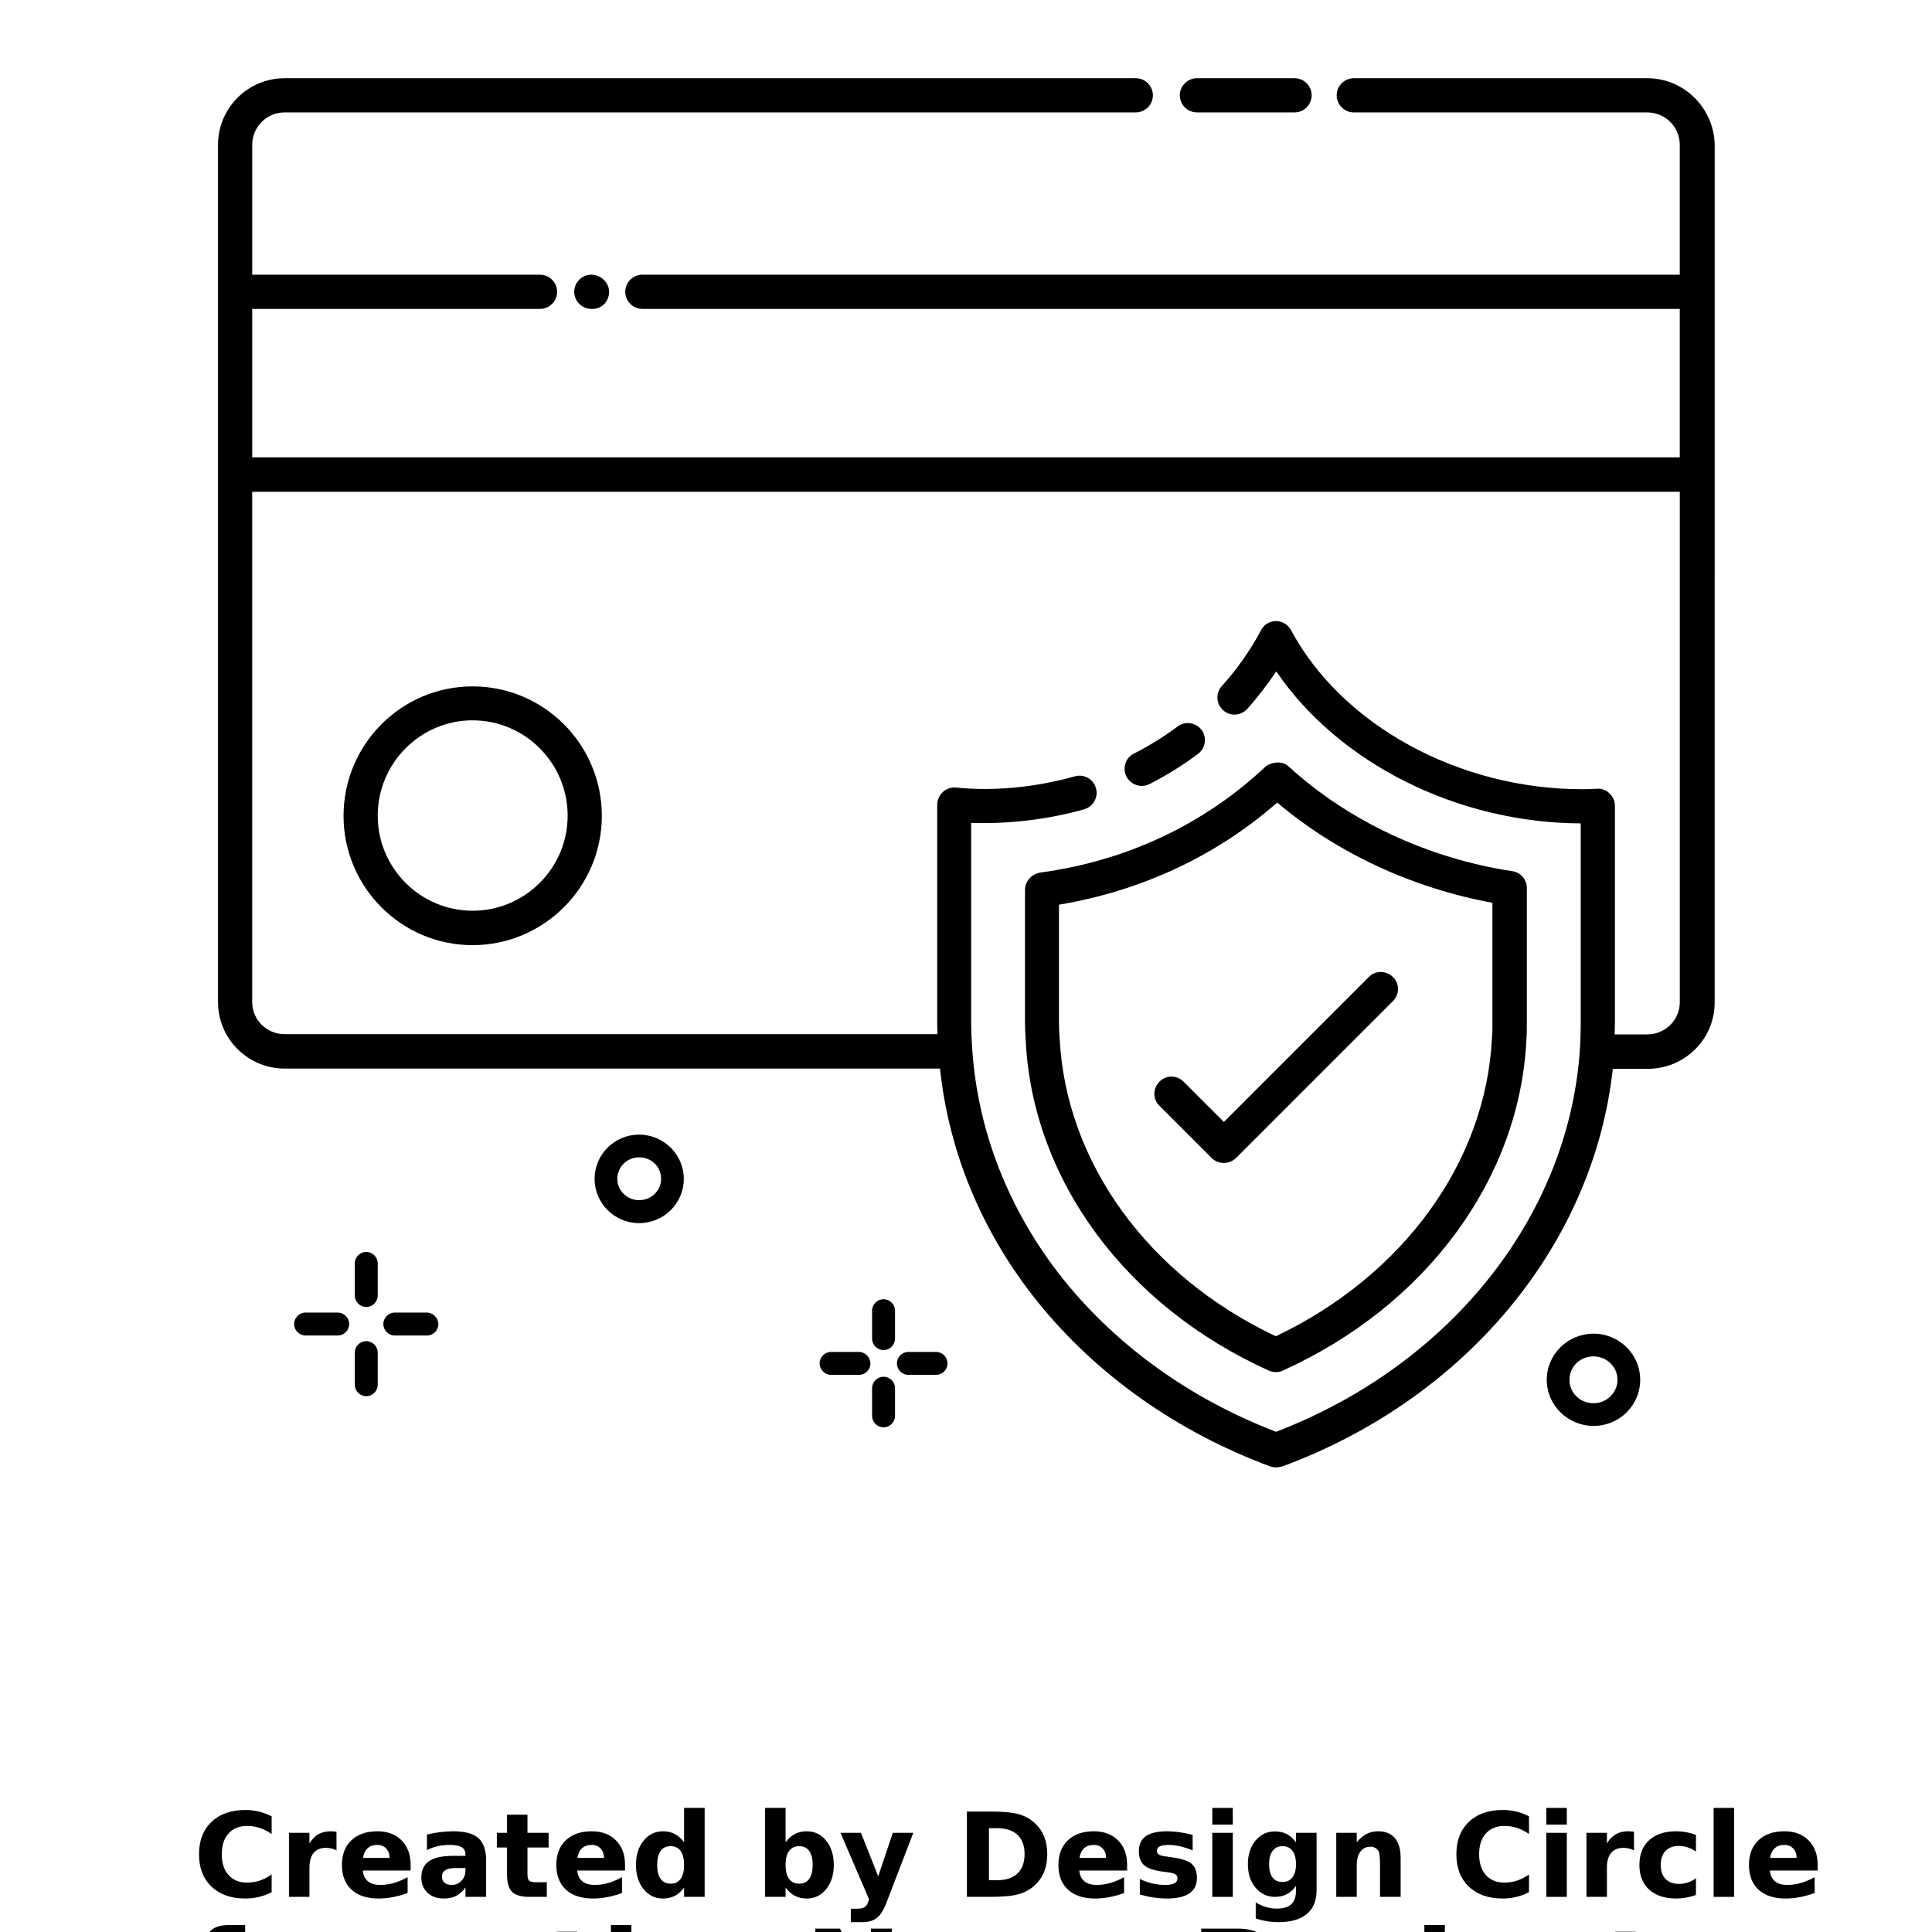
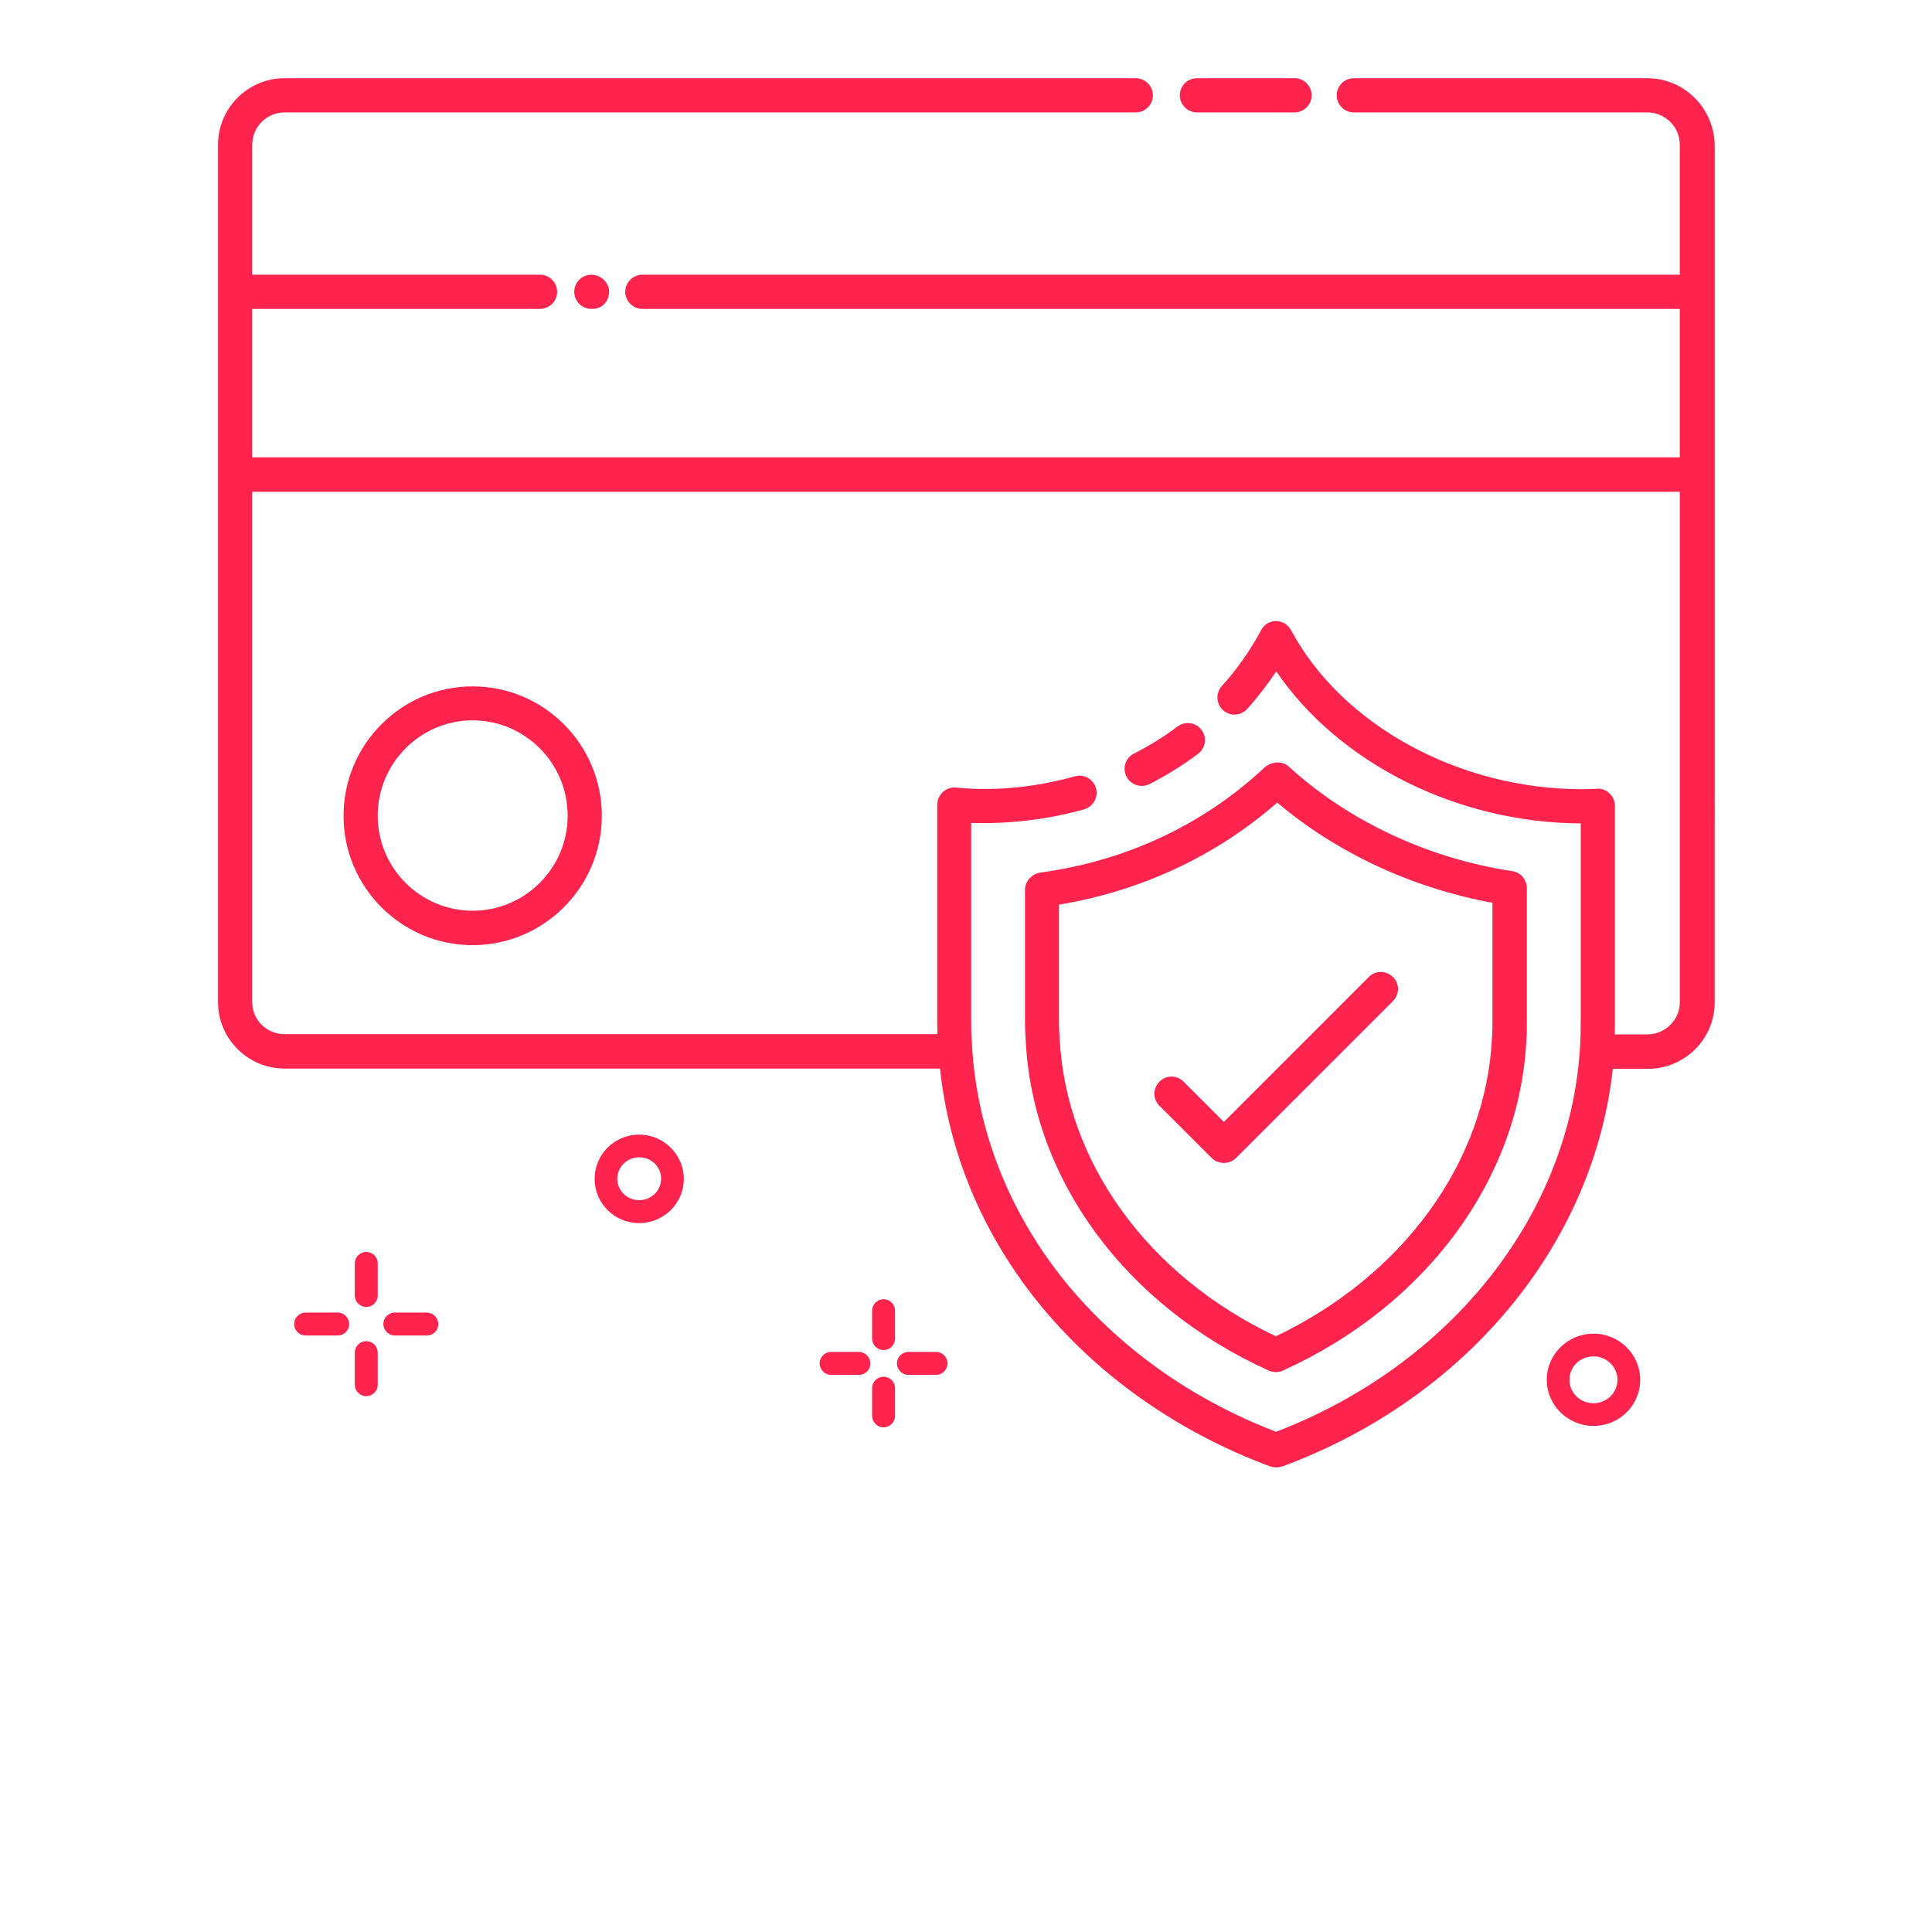
- <svg xmlns="http://www.w3.org/2000/svg" xmlns:xlink="http://www.w3.org/1999/xlink" width="700pt" height="700pt" version="1.1" viewBox="0 0 700 700">
-   <defs>
-     <symbol id="e" overflow="visible">
-       <path d="m28.422-1.703c-1.469 0.762-3 1.336-4.594 1.719-1.586 0.383-3.234 0.578-4.953 0.578-5.156 0-9.242-1.438-12.25-4.312-3.012-2.875-4.516-6.781-4.516-11.719s1.504-8.844 4.516-11.719c3.008-2.883 7.094-4.328 12.25-4.328 1.719 0 3.367 0.195 4.953 0.578 1.594 0.387 3.125 0.961 4.594 1.719v6.406c-1.48-1.008-2.938-1.75-4.375-2.219s-2.949-0.703-4.531-0.703c-2.844 0-5.086 0.914-6.719 2.734-1.625 1.824-2.438 4.336-2.438 7.531 0 3.199 0.812 5.711 2.438 7.531 1.633 1.824 3.875 2.734 6.719 2.734 1.582 0 3.094-0.234 4.531-0.703 1.438-0.477 2.894-1.219 4.375-2.219z" />
-     </symbol>
-     <symbol id="c" overflow="visible">
-       <path d="m20.797-16.875c-0.648-0.312-1.293-0.535-1.938-0.672-0.648-0.145-1.293-0.219-1.938-0.219-1.906 0-3.375 0.609-4.406 1.828-1.023 1.219-1.531 2.969-1.531 5.25v10.688h-7.422v-23.203h7.422v3.812c0.945-1.52 2.035-2.629 3.266-3.328 1.238-0.695 2.723-1.047 4.453-1.047 0.25 0 0.52 0.012 0.812 0.031 0.289 0.023 0.711 0.07 1.266 0.141z" />
-     </symbol>
-     <symbol id="a" overflow="visible">
-       <path d="m26.719-11.656v2.109h-17.328c0.176 1.742 0.801 3.047 1.875 3.922 1.082 0.867 2.586 1.297 4.516 1.297 1.562 0 3.16-0.227 4.797-0.688 1.633-0.469 3.316-1.172 5.047-2.109v5.719c-1.75 0.656-3.508 1.152-5.266 1.484-1.75 0.344-3.508 0.516-5.266 0.516-4.199 0-7.461-1.062-9.781-3.188-2.324-2.133-3.484-5.129-3.484-8.984 0-3.781 1.141-6.754 3.422-8.922 2.281-2.176 5.426-3.266 9.438-3.266 3.644 0 6.562 1.102 8.75 3.297 2.188 2.199 3.281 5.137 3.281 8.812zm-7.625-2.469c0-1.406-0.414-2.539-1.234-3.406-0.812-0.863-1.887-1.297-3.219-1.297-1.438 0-2.606 0.406-3.5 1.219-0.898 0.805-1.453 1.965-1.672 3.484z" />
-     </symbol>
-     <symbol id="j" overflow="visible">
-       <path d="m13.969-10.438c-1.555 0-2.719 0.266-3.5 0.797-0.781 0.523-1.172 1.293-1.172 2.312 0 0.938 0.312 1.672 0.938 2.203 0.633 0.531 1.508 0.797 2.625 0.797 1.395 0 2.566-0.5 3.516-1.5 0.957-1 1.438-2.254 1.438-3.766v-0.844zm11.328-2.797v13.234h-7.484v-3.438c-0.992 1.406-2.109 2.434-3.359 3.078-1.242 0.633-2.75 0.953-4.531 0.953-2.406 0-4.359-0.695-5.859-2.094-1.492-1.406-2.234-3.223-2.234-5.453 0-2.727 0.93-4.727 2.797-6 1.875-1.27 4.812-1.906 8.812-1.906h4.375v-0.578c0-1.164-0.465-2.019-1.391-2.562-0.93-0.551-2.371-0.828-4.328-0.828-1.586 0-3.062 0.164-4.438 0.484-1.367 0.312-2.633 0.789-3.797 1.422v-5.656c1.582-0.383 3.176-0.676 4.781-0.875 1.602-0.207 3.203-0.312 4.797-0.312 4.188 0 7.207 0.828 9.062 2.484 1.863 1.648 2.797 4.328 2.797 8.047z" />
-     </symbol>
-     <symbol id="b" overflow="visible">
-       <path d="m11.656-29.781v6.578h7.656v5.312h-7.656v9.828c0 1.086 0.211 1.82 0.641 2.203 0.438 0.375 1.289 0.562 2.562 0.562h3.797v5.297h-6.359c-2.93 0-5-0.609-6.219-1.828-1.219-1.227-1.828-3.305-1.828-6.234v-9.828h-3.688v-5.312h3.688v-6.578z" />
-     </symbol>
-     <symbol id="i" overflow="visible">
-       <path d="m19.344-19.797v-12.438h7.453v32.234h-7.453v-3.359c-1.023 1.367-2.148 2.367-3.375 3-1.23 0.633-2.652 0.953-4.266 0.953-2.856 0-5.203-1.133-7.047-3.406-1.836-2.269-2.75-5.191-2.75-8.766 0-3.57 0.914-6.492 2.75-8.766 1.844-2.281 4.191-3.422 7.047-3.422 1.602 0 3.019 0.324 4.25 0.969 1.238 0.648 2.367 1.648 3.391 3zm-4.891 15.016c1.594 0 2.805-0.578 3.641-1.734 0.832-1.164 1.25-2.852 1.25-5.062 0-2.207-0.418-3.891-1.25-5.047-0.836-1.164-2.047-1.75-3.641-1.75-1.574 0-2.777 0.586-3.609 1.75-0.836 1.156-1.25 2.84-1.25 5.047 0 2.211 0.414 3.898 1.25 5.062 0.832 1.156 2.035 1.734 3.609 1.734z" />
-     </symbol>
-     <symbol id="h" overflow="visible">
-       <path d="m15.906-4.781c1.594 0 2.805-0.578 3.641-1.734 0.832-1.164 1.25-2.852 1.25-5.062 0-2.207-0.418-3.891-1.25-5.047-0.836-1.164-2.047-1.75-3.641-1.75-1.586 0-2.805 0.586-3.656 1.75-0.844 1.168-1.266 2.852-1.266 5.047 0 2.199 0.422 3.883 1.266 5.047 0.852 1.168 2.07 1.75 3.656 1.75zm-4.922-15.016c1.02-1.352 2.148-2.352 3.391-3 1.238-0.645 2.664-0.969 4.281-0.969 2.863 0 5.211 1.141 7.047 3.422 1.832 2.273 2.75 5.195 2.75 8.766 0 3.574-0.918 6.496-2.75 8.766-1.836 2.273-4.184 3.406-7.047 3.406-1.617 0-3.043-0.32-4.281-0.953-1.242-0.645-2.371-1.645-3.391-3v3.359h-7.422v-32.234h7.422z" />
-     </symbol>
-     <symbol id="g" overflow="visible">
-       <path d="m0.516-23.203h7.422l6.234 15.75 5.297-15.75h7.422l-9.766 25.406c-0.98 2.57-2.121 4.375-3.422 5.406-1.305 1.031-3.027 1.547-5.172 1.547h-4.281v-4.875h2.312c1.258 0 2.176-0.199 2.75-0.594 0.57-0.398 1.016-1.117 1.328-2.156l0.219-0.641z" />
-     </symbol>
-     <symbol id="f" overflow="visible">
-       <path d="m11.875-24.891v18.859h2.859c3.25 0 5.734-0.805 7.453-2.422 1.727-1.613 2.594-3.961 2.594-7.047 0-3.062-0.859-5.391-2.578-6.984-1.711-1.602-4.199-2.406-7.469-2.406zm-7.984-6.031h8.406c4.695 0 8.195 0.336 10.5 1 2.301 0.668 4.269 1.805 5.906 3.406 1.457 1.398 2.535 3.008 3.234 4.828 0.707 1.824 1.062 3.887 1.062 6.188 0 2.336-0.355 4.418-1.062 6.25-0.699 1.836-1.777 3.449-3.234 4.844-1.656 1.594-3.648 2.731-5.969 3.406-2.312 0.668-5.793 1-10.438 1h-8.406z" />
-     </symbol>
-     <symbol id="t" overflow="visible">
-       <path d="m21.688-22.469v5.625c-1.586-0.656-3.117-1.148-4.594-1.484-1.48-0.332-2.875-0.5-4.188-0.5-1.406 0-2.453 0.18-3.141 0.531-0.688 0.355-1.031 0.898-1.031 1.625 0 0.594 0.258 1.055 0.781 1.375 0.52 0.312 1.445 0.543 2.781 0.688l1.312 0.188c3.801 0.492 6.352 1.289 7.656 2.391 1.312 1.105 1.969 2.84 1.969 5.203 0 2.469-0.914 4.324-2.734 5.562-1.824 1.242-4.543 1.859-8.156 1.859-1.531 0-3.117-0.121-4.75-0.359-1.637-0.238-3.32-0.598-5.047-1.078v-5.641c1.477 0.719 2.992 1.262 4.547 1.625 1.551 0.355 3.129 0.531 4.734 0.531 1.445 0 2.535-0.195 3.266-0.594 0.738-0.406 1.109-1.004 1.109-1.797 0-0.656-0.258-1.145-0.766-1.469-0.5-0.32-1.508-0.578-3.016-0.766l-1.297-0.156c-3.305-0.414-5.617-1.18-6.938-2.297-1.324-1.125-1.984-2.828-1.984-5.109 0-2.457 0.836-4.281 2.516-5.469 1.688-1.188 4.269-1.781 7.75-1.781 1.363 0 2.797 0.105 4.297 0.312 1.508 0.211 3.148 0.539 4.922 0.984z" />
-     </symbol>
-     <symbol id="d" overflow="visible">
-       <path d="m3.562-23.203h7.422v23.203h-7.422zm0-9.031h7.422v6.047h-7.422z" />
-     </symbol>
-     <symbol id="s" overflow="visible">
-       <path d="m19.344-3.938c-1.023 1.355-2.148 2.352-3.375 2.984-1.23 0.637-2.652 0.953-4.266 0.953-2.836 0-5.18-1.113-7.031-3.344-1.844-2.227-2.766-5.07-2.766-8.531 0-3.457 0.922-6.297 2.766-8.516 1.852-2.219 4.195-3.328 7.031-3.328 1.613 0 3.035 0.32 4.266 0.953 1.227 0.637 2.352 1.637 3.375 3v-3.438h7.453v20.859c0 3.727-1.18 6.578-3.531 8.547-2.356 1.969-5.766 2.953-10.234 2.953-1.449 0-2.852-0.109-4.203-0.328-1.355-0.219-2.715-0.559-4.078-1.016v-5.781c1.289 0.75 2.555 1.305 3.797 1.672 1.25 0.363 2.5 0.547 3.75 0.547 2.438 0 4.219-0.531 5.344-1.594 1.133-1.062 1.703-2.727 1.703-5zm-4.891-14.438c-1.531 0-2.727 0.57-3.578 1.703-0.855 1.137-1.281 2.734-1.281 4.797 0 2.137 0.41 3.75 1.234 4.844 0.832 1.094 2.039 1.641 3.625 1.641 1.551 0 2.754-0.562 3.609-1.688 0.852-1.133 1.281-2.734 1.281-4.797s-0.43-3.66-1.281-4.797c-0.855-1.133-2.059-1.703-3.609-1.703z" />
-     </symbol>
-     <symbol id="r" overflow="visible">
-       <path d="m26.891-14.125v14.125h-7.469v-10.812c0-2-0.047-3.379-0.141-4.141-0.086-0.758-0.234-1.32-0.453-1.688-0.293-0.477-0.688-0.852-1.188-1.125-0.492-0.27-1.055-0.406-1.688-0.406-1.555 0-2.773 0.602-3.656 1.797-0.875 1.199-1.312 2.856-1.312 4.969v11.406h-7.422v-23.203h7.422v3.406c1.113-1.352 2.297-2.352 3.547-3 1.258-0.645 2.648-0.969 4.172-0.969 2.676 0 4.707 0.824 6.094 2.469 1.395 1.648 2.094 4.039 2.094 7.172z" />
-     </symbol>
-     <symbol id="q" overflow="visible">
-       <path d="m22.312-22.469v6.047c-1.012-0.695-2.027-1.207-3.047-1.531-1.012-0.332-2.062-0.5-3.156-0.5-2.062 0-3.672 0.605-4.828 1.812-1.156 1.211-1.734 2.898-1.734 5.062 0 2.168 0.578 3.856 1.734 5.062 1.156 1.211 2.766 1.812 4.828 1.812 1.164 0 2.269-0.172 3.312-0.516 1.039-0.344 2.004-0.852 2.891-1.531v6.062c-1.168 0.43-2.352 0.742-3.547 0.953-1.188 0.219-2.383 0.328-3.578 0.328-4.188 0-7.465-1.07-9.828-3.219-2.356-2.144-3.531-5.129-3.531-8.953 0-3.82 1.176-6.805 3.531-8.953 2.363-2.156 5.641-3.234 9.828-3.234 1.207 0 2.398 0.109 3.578 0.328 1.188 0.219 2.367 0.543 3.547 0.969z" />
-     </symbol>
-     <symbol id="p" overflow="visible">
-       <path d="m3.562-32.234h7.422v32.234h-7.422z" />
-     </symbol>
-     <symbol id="o" overflow="visible">
-       <path d="m18.828-32.234v4.875h-4.094c-1.055 0-1.789 0.195-2.203 0.578-0.418 0.375-0.625 1.031-0.625 1.969v1.609h6.344v5.312h-6.344v17.891h-7.406v-17.891h-3.688v-5.312h3.688v-1.609c0-2.531 0.703-4.398 2.109-5.609 1.406-1.207 3.586-1.812 6.547-1.812z" />
-     </symbol>
-     <symbol id="n" overflow="visible">
-       <path d="m26.891-14.125v14.125h-7.469v-10.766c0-2.031-0.047-3.426-0.141-4.188-0.086-0.758-0.234-1.32-0.453-1.688-0.293-0.477-0.688-0.852-1.188-1.125-0.492-0.27-1.055-0.406-1.688-0.406-1.555 0-2.773 0.602-3.656 1.797-0.875 1.199-1.312 2.856-1.312 4.969v11.406h-7.422v-32.234h7.422v12.438c1.113-1.352 2.297-2.352 3.547-3 1.258-0.645 2.648-0.969 4.172-0.969 2.676 0 4.707 0.824 6.094 2.469 1.395 1.648 2.094 4.039 2.094 7.172z" />
-     </symbol>
-     <symbol id="m" overflow="visible">
-       <path d="m3.891-30.922h8.906l11.25 21.203v-21.203h7.562v30.922h-8.906l-11.25-21.219v21.219h-7.562z" />
-     </symbol>
-     <symbol id="l" overflow="visible">
-       <path d="m3.891-30.922h13.234c3.938 0 6.957 0.875 9.062 2.625 2.102 1.742 3.156 4.227 3.156 7.453 0 3.25-1.055 5.75-3.156 7.5-2.106 1.742-5.125 2.609-9.062 2.609h-5.25v10.734h-7.984zm7.984 5.781v8.625h4.406c1.539 0 2.734-0.375 3.578-1.125s1.266-1.816 1.266-3.203c0-1.375-0.422-2.43-1.266-3.172-0.844-0.75-2.039-1.125-3.578-1.125z" />
-     </symbol>
-     <symbol id="k" overflow="visible">
-       <path d="m3.562-23.203h7.422v22.781c0 3.113-0.75 5.488-2.25 7.125-1.492 1.633-3.652 2.453-6.484 2.453h-3.656v-4.875h1.281c1.406 0 2.367-0.32 2.891-0.953 0.531-0.637 0.797-1.887 0.797-3.75zm0-9.031h7.422v6.047h-7.422z" />
-     </symbol>
-   </defs>
-   <g>
+ <svg xmlns="http://www.w3.org/2000/svg" width="48px" height="48px" version="1.1" viewBox="0 0 700 700" fill="#ff244d">
+   <g style="display: flex; justify-content: center; align-items: center">
    <path d="m596.82 28.34h-106.32c-3.394 0-6.195 2.801-6.195 6.195 0 3.394 2.801 6.195 6.195 6.195h106.32c6.535 0 11.793 5.262 11.793 11.711v47.09l-375.88-0.004c-3.394 0-6.195 2.801-6.195 6.195 0 3.394 2.801 6.195 6.195 6.195h375.88v53.793h-517.23v-53.793h104.28c3.394 0 6.195-2.801 6.195-6.195 0-3.394-2.801-6.195-6.195-6.195h-104.28v-47.09c0-6.449 5.262-11.711 11.711-11.711h308.43c3.394 0 6.195-2.801 6.195-6.195s-2.801-6.195-6.195-6.195l-308.43 0.004c-13.32 0-24.098 10.859-24.098 24.098v310.71c0 13.238 10.859 24.012 24.098 24.012h237.49c3.223 30.461 15.273 59.48 35.297 84.426 21.383 26.559 50.57 47.176 84.34 59.734h0.168c0.68 0.254 1.359 0.34 2.035 0.34 0.68 0 1.359-0.168 2.035-0.34h0.168c66.691-24.691 112.76-80.52 119.72-144.07h12.727c13.32 0 24.184-10.777 24.184-24.012l0.004-310.8c-0.254-13.324-11.117-24.098-24.438-24.098zm0 346.44h-11.793c0-1.359 0.086-2.715 0.086-4.074v-78.738c0-1.695-0.68-3.309-1.953-4.496-1.188-1.188-2.887-1.867-4.582-1.695-1.781 0.086-3.562 0.168-5.344 0.168-44.629 0-86.969-23.164-105.46-57.613-1.102-2.035-3.223-3.309-5.43-3.309-2.289 0-4.414 1.273-5.43 3.309-3.902 7.297-8.656 14.086-14.254 20.277-2.289 2.547-2.035 6.449 0.508 8.738 2.547 2.289 6.449 2.035 8.738-0.508 3.816-4.242 7.297-8.824 10.52-13.574 22.57 33.176 65.504 54.898 110.3 55.066v72.375c0 2.375-0.086 4.75-0.168 7.211-3.055 61.344-46.328 116.33-110.22 140.85-30.715-11.793-57.273-30.715-76.871-54.98-20.195-25.199-31.734-54.898-33.344-85.867-0.168-2.375-0.254-4.836-0.254-7.297v-72.461c14 0.426 27.832-1.273 40.898-4.922 3.309-0.934 5.262-4.328 4.328-7.637-0.934-3.309-4.328-5.262-7.637-4.328-13.66 3.816-28.426 5.516-43.102 4.074-1.695-0.168-3.481 0.426-4.75 1.613-1.273 1.188-2.035 2.887-2.035 4.582v79.078c0 1.359 0.086 2.715 0.086 4.074h-236.57c-6.449 0-11.711-5.176-11.711-11.625l0.004-184.88h517.24v184.97c-0.004 6.363-5.262 11.625-11.797 11.625z" />
    <path d="m433.66 40.727h35.383c3.394 0 6.195-2.801 6.195-6.195s-2.801-6.195-6.195-6.195h-35.383c-3.394 0-6.195 2.801-6.195 6.195s2.801 6.195 6.195 6.195z" />
    <path d="m208.05 105.72c0 3.394 2.801 6.195 6.195 6.195h0.508c3.394 0 5.938-2.801 5.938-6.195 0-3.394-3.055-6.195-6.449-6.195-3.391 0-6.191 2.801-6.191 6.195z" />
    <path d="m413.72 284.75c0.934 0 1.953-0.254 2.801-0.68 6.109-3.141 12.047-6.789 17.562-10.945 2.715-2.035 3.309-5.938 1.273-8.656-2.035-2.715-5.938-3.309-8.656-1.273-5.008 3.734-10.352 7.043-15.867 9.844-3.055 1.527-4.242 5.262-2.715 8.316 1.102 2.125 3.309 3.394 5.602 3.394z" />
    <path d="m371.38 322.43v48.195c0 1.867 0.086 3.816 0.254 6.363 2.461 50.398 36.23 96.219 88.156 119.64 0.848 0.34 1.695 0.508 2.547 0.508 0.848 0 1.781-0.168 2.547-0.594 51.926-23.504 85.695-69.492 88.156-119.72 0.168-2.035 0.168-4.156 0.168-6.277v-48.789c0-3.055-2.207-5.684-5.262-6.109-30.629-4.668-59.395-18.156-81.031-37.926-2.375-2.207-6.449-1.781-8.824 0.426-22.145 20.703-50.23 33.855-81.285 38.012-3.137 0.59-5.426 3.223-5.426 6.277zm12.387 5.344c29.781-5.008 56.934-17.648 78.992-36.992 21.551 18.242 48.871 30.969 77.977 36.316v43.527c0 1.781 0 3.481-0.168 5.43-2.207 44.969-32.156 86.121-78.316 108.1-46.156-21.805-76.023-62.871-78.316-107.84-0.168-2.289-0.254-4.074-0.254-5.684v-42.852z" />
    <path d="m439.01 419.57c1.188 1.188 2.801 1.781 4.414 1.781s3.141-0.594 4.414-1.781l56.848-56.848c2.461-2.461 2.461-6.363 0-8.738-2.461-2.375-6.363-2.461-8.738 0l-52.52 52.52-14.594-14.594c-2.461-2.461-6.363-2.461-8.738 0-2.461 2.461-2.461 6.363 0 8.738z" />
    <path d="m171.22 248.69c-25.793 0-46.75 21.043-46.75 46.922 0 25.793 20.957 46.836 46.75 46.836 25.793 0 46.836-21.043 46.836-46.836 0.004-25.879-20.957-46.922-46.836-46.922zm0 81.285c-18.922 0-34.363-15.441-34.363-34.449 0-19.008 15.441-34.535 34.363-34.535 19.008 0 34.449 15.527 34.449 34.535 0 19.008-15.441 34.449-34.449 34.449z" />
    <path d="m154.59 475.57h-11.539c-2.289 0-4.156 1.867-4.156 4.156 0 2.289 1.867 4.156 4.156 4.156h11.625c2.289 0 4.156-1.867 4.156-4.156-0.086-2.289-1.949-4.156-4.242-4.156z" />
    <path d="m122.35 475.57h-11.625c-2.289 0-4.156 1.867-4.156 4.156 0 2.289 1.867 4.156 4.156 4.156h11.625c2.289 0 4.156-1.867 4.156-4.156 0-2.289-1.867-4.156-4.156-4.156z" />
    <path d="m132.7 485.93c-2.289 0-4.156 1.867-4.156 4.156v11.625c0 2.289 1.867 4.156 4.156 4.156s4.156-1.867 4.156-4.156v-11.625c0-2.289-1.867-4.156-4.156-4.156z" />
    <path d="m132.7 473.54c2.289 0 4.156-1.867 4.156-4.156v-11.625c0-2.289-1.867-4.156-4.156-4.156s-4.156 1.867-4.156 4.156v11.625c0 2.289 1.867 4.156 4.156 4.156z" />
    <path d="m577.39 483.21c-9.332 0-16.969 7.465-16.969 16.715s7.637 16.715 16.969 16.715 16.887-7.465 16.887-16.715c-0.004-9.246-7.641-16.715-16.887-16.715zm0 25.203c-4.922 0-8.738-3.734-8.738-8.484s3.816-8.484 8.738-8.484c4.75 0 8.656 3.816 8.656 8.484-0.004 4.664-3.906 8.484-8.656 8.484z" />
    <path d="m231.55 411.09c-8.91 0-16.121 7.211-16.121 16.035s7.211 16.035 16.121 16.035c8.992 0 16.207-7.211 16.207-16.035 0-8.82-7.297-16.035-16.207-16.035zm0 23.758c-4.328 0-7.891-3.481-7.891-7.723 0-4.328 3.562-7.805 7.891-7.805 4.496 0 7.977 3.394 7.977 7.805 0 4.246-3.562 7.723-7.977 7.723z" />
    <path d="m339.14 489.83h-10.012c-2.289 0-4.156 1.867-4.156 4.156 0 2.289 1.867 4.156 4.156 4.156h10.012c2.289 0 4.156-1.867 4.156-4.156 0-2.293-1.867-4.156-4.156-4.156z" />
    <path d="m311.22 489.83h-10.098c-2.289 0-4.156 1.867-4.156 4.156 0 2.289 1.867 4.156 4.156 4.156h10.098c2.289 0 4.156-1.867 4.156-4.156-0.082-2.293-1.949-4.156-4.156-4.156z" />
    <path d="m320.13 498.82c-2.289 0-4.156 1.867-4.156 4.156v10.012c0 2.289 1.867 4.156 4.156 4.156 2.289 0 4.156-1.867 4.156-4.156v-10.012c0-2.289-1.863-4.156-4.156-4.156z" />
    <path d="m320.13 489.15c2.289 0 4.156-1.867 4.156-4.156v-10.098c0-2.289-1.867-4.156-4.156-4.156-2.289 0-4.156 1.867-4.156 4.156v10.098c0 2.289 1.867 4.156 4.156 4.156z" />
-     <use x="70" y="687.273" xlink:href="#e" />
-     <use x="101.133" y="687.273" xlink:href="#c" />
-     <use x="122.059" y="687.273" xlink:href="#a" />
-     <use x="150.828" y="687.273" xlink:href="#j" />
-     <use x="179.457" y="687.273" xlink:href="#b" />
-     <use x="199.738" y="687.273" xlink:href="#a" />
-     <use x="228.512" y="687.273" xlink:href="#i" />
-     <use x="273.648" y="687.273" xlink:href="#h" />
-     <use x="304.016" y="687.273" xlink:href="#g" />
-     <use x="346.441" y="687.273" xlink:href="#f" />
-     <use x="381.656" y="687.273" xlink:href="#a" />
-     <use x="410.43" y="687.273" xlink:href="#t" />
-     <use x="435.68" y="687.273" xlink:href="#d" />
-     <use x="450.223" y="687.273" xlink:href="#s" />
-     <use x="480.59" y="687.273" xlink:href="#r" />
-     <use x="525.562" y="687.273" xlink:href="#e" />
-     <use x="556.699" y="687.273" xlink:href="#d" />
-     <use x="571.238" y="687.273" xlink:href="#c" />
-     <use x="592.16" y="687.273" xlink:href="#q" />
-     <use x="617.309" y="687.273" xlink:href="#p" />
-     <use x="631.852" y="687.273" xlink:href="#a" />
-     <use x="70" y="729.695" xlink:href="#o" />
-     <use x="197.5" y="729.695" xlink:href="#b" />
-     <use x="217.781" y="729.695" xlink:href="#n" />
-     <use x="291.527" y="729.695" xlink:href="#m" />
-     <use x="431.352" y="729.695" xlink:href="#l" />
-     <use x="512.512" y="729.695" xlink:href="#k" />
-     <use x="580.977" y="729.695" xlink:href="#b" />
  </g>
</svg>
